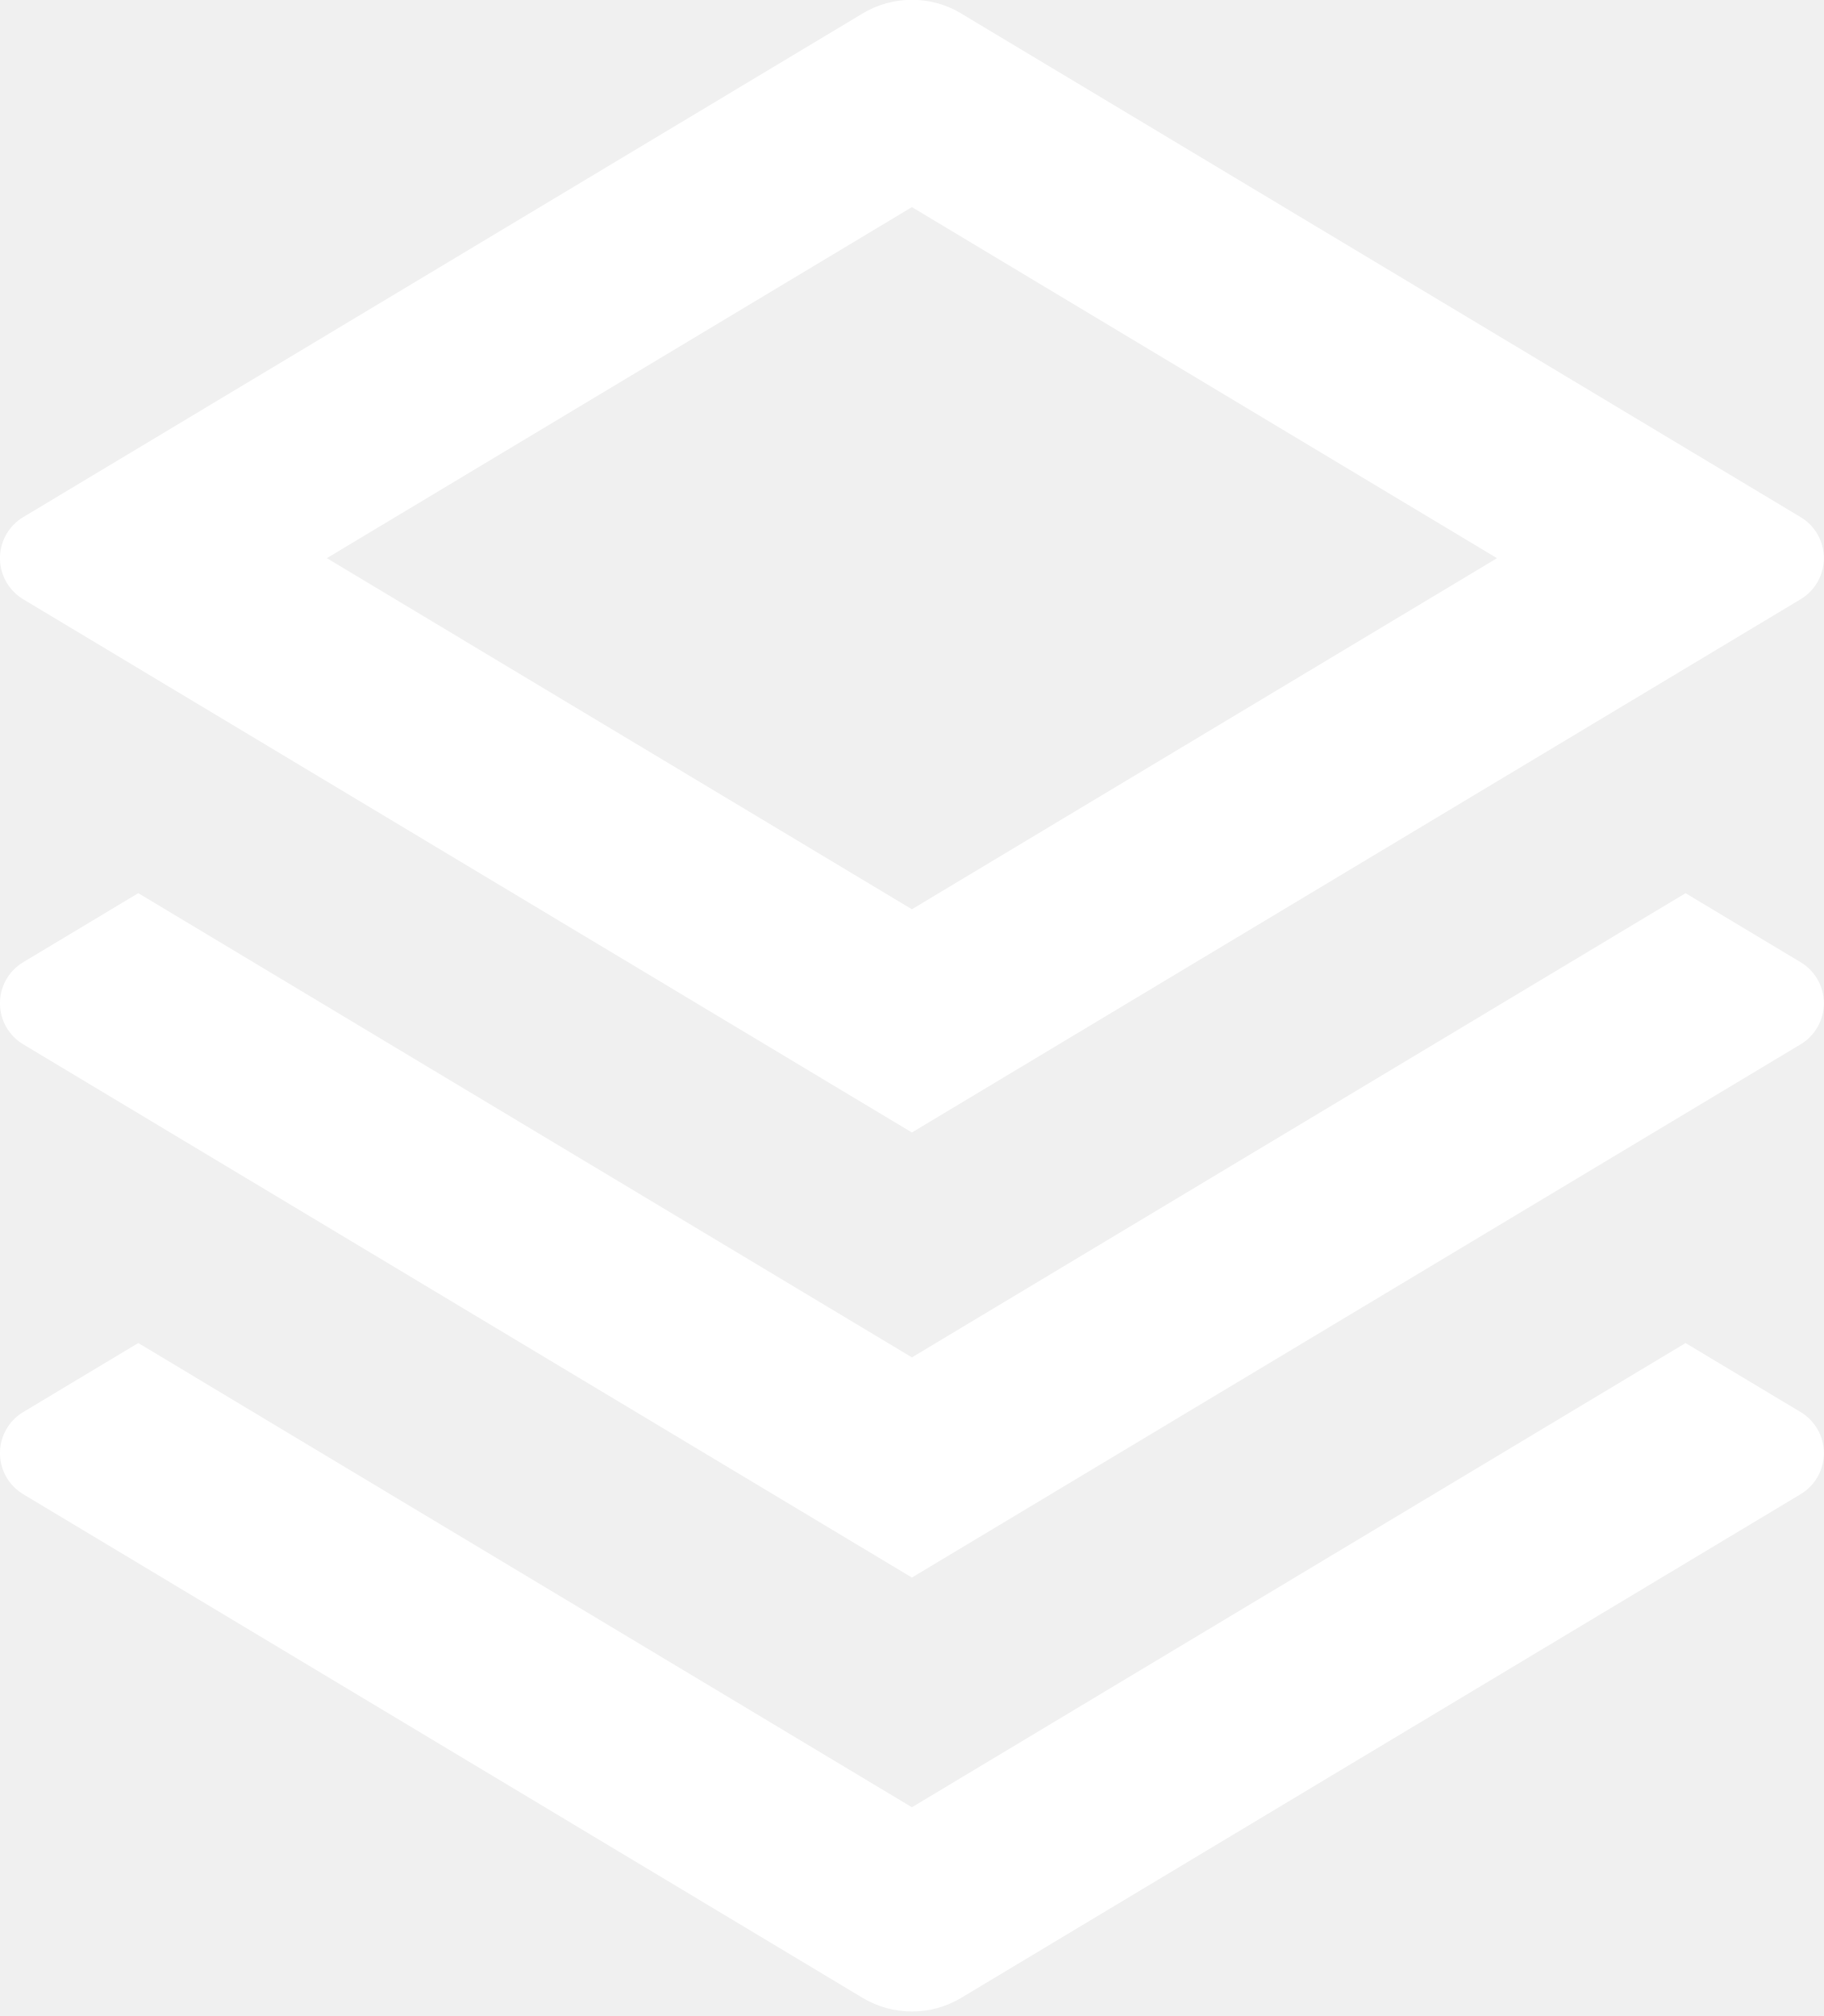
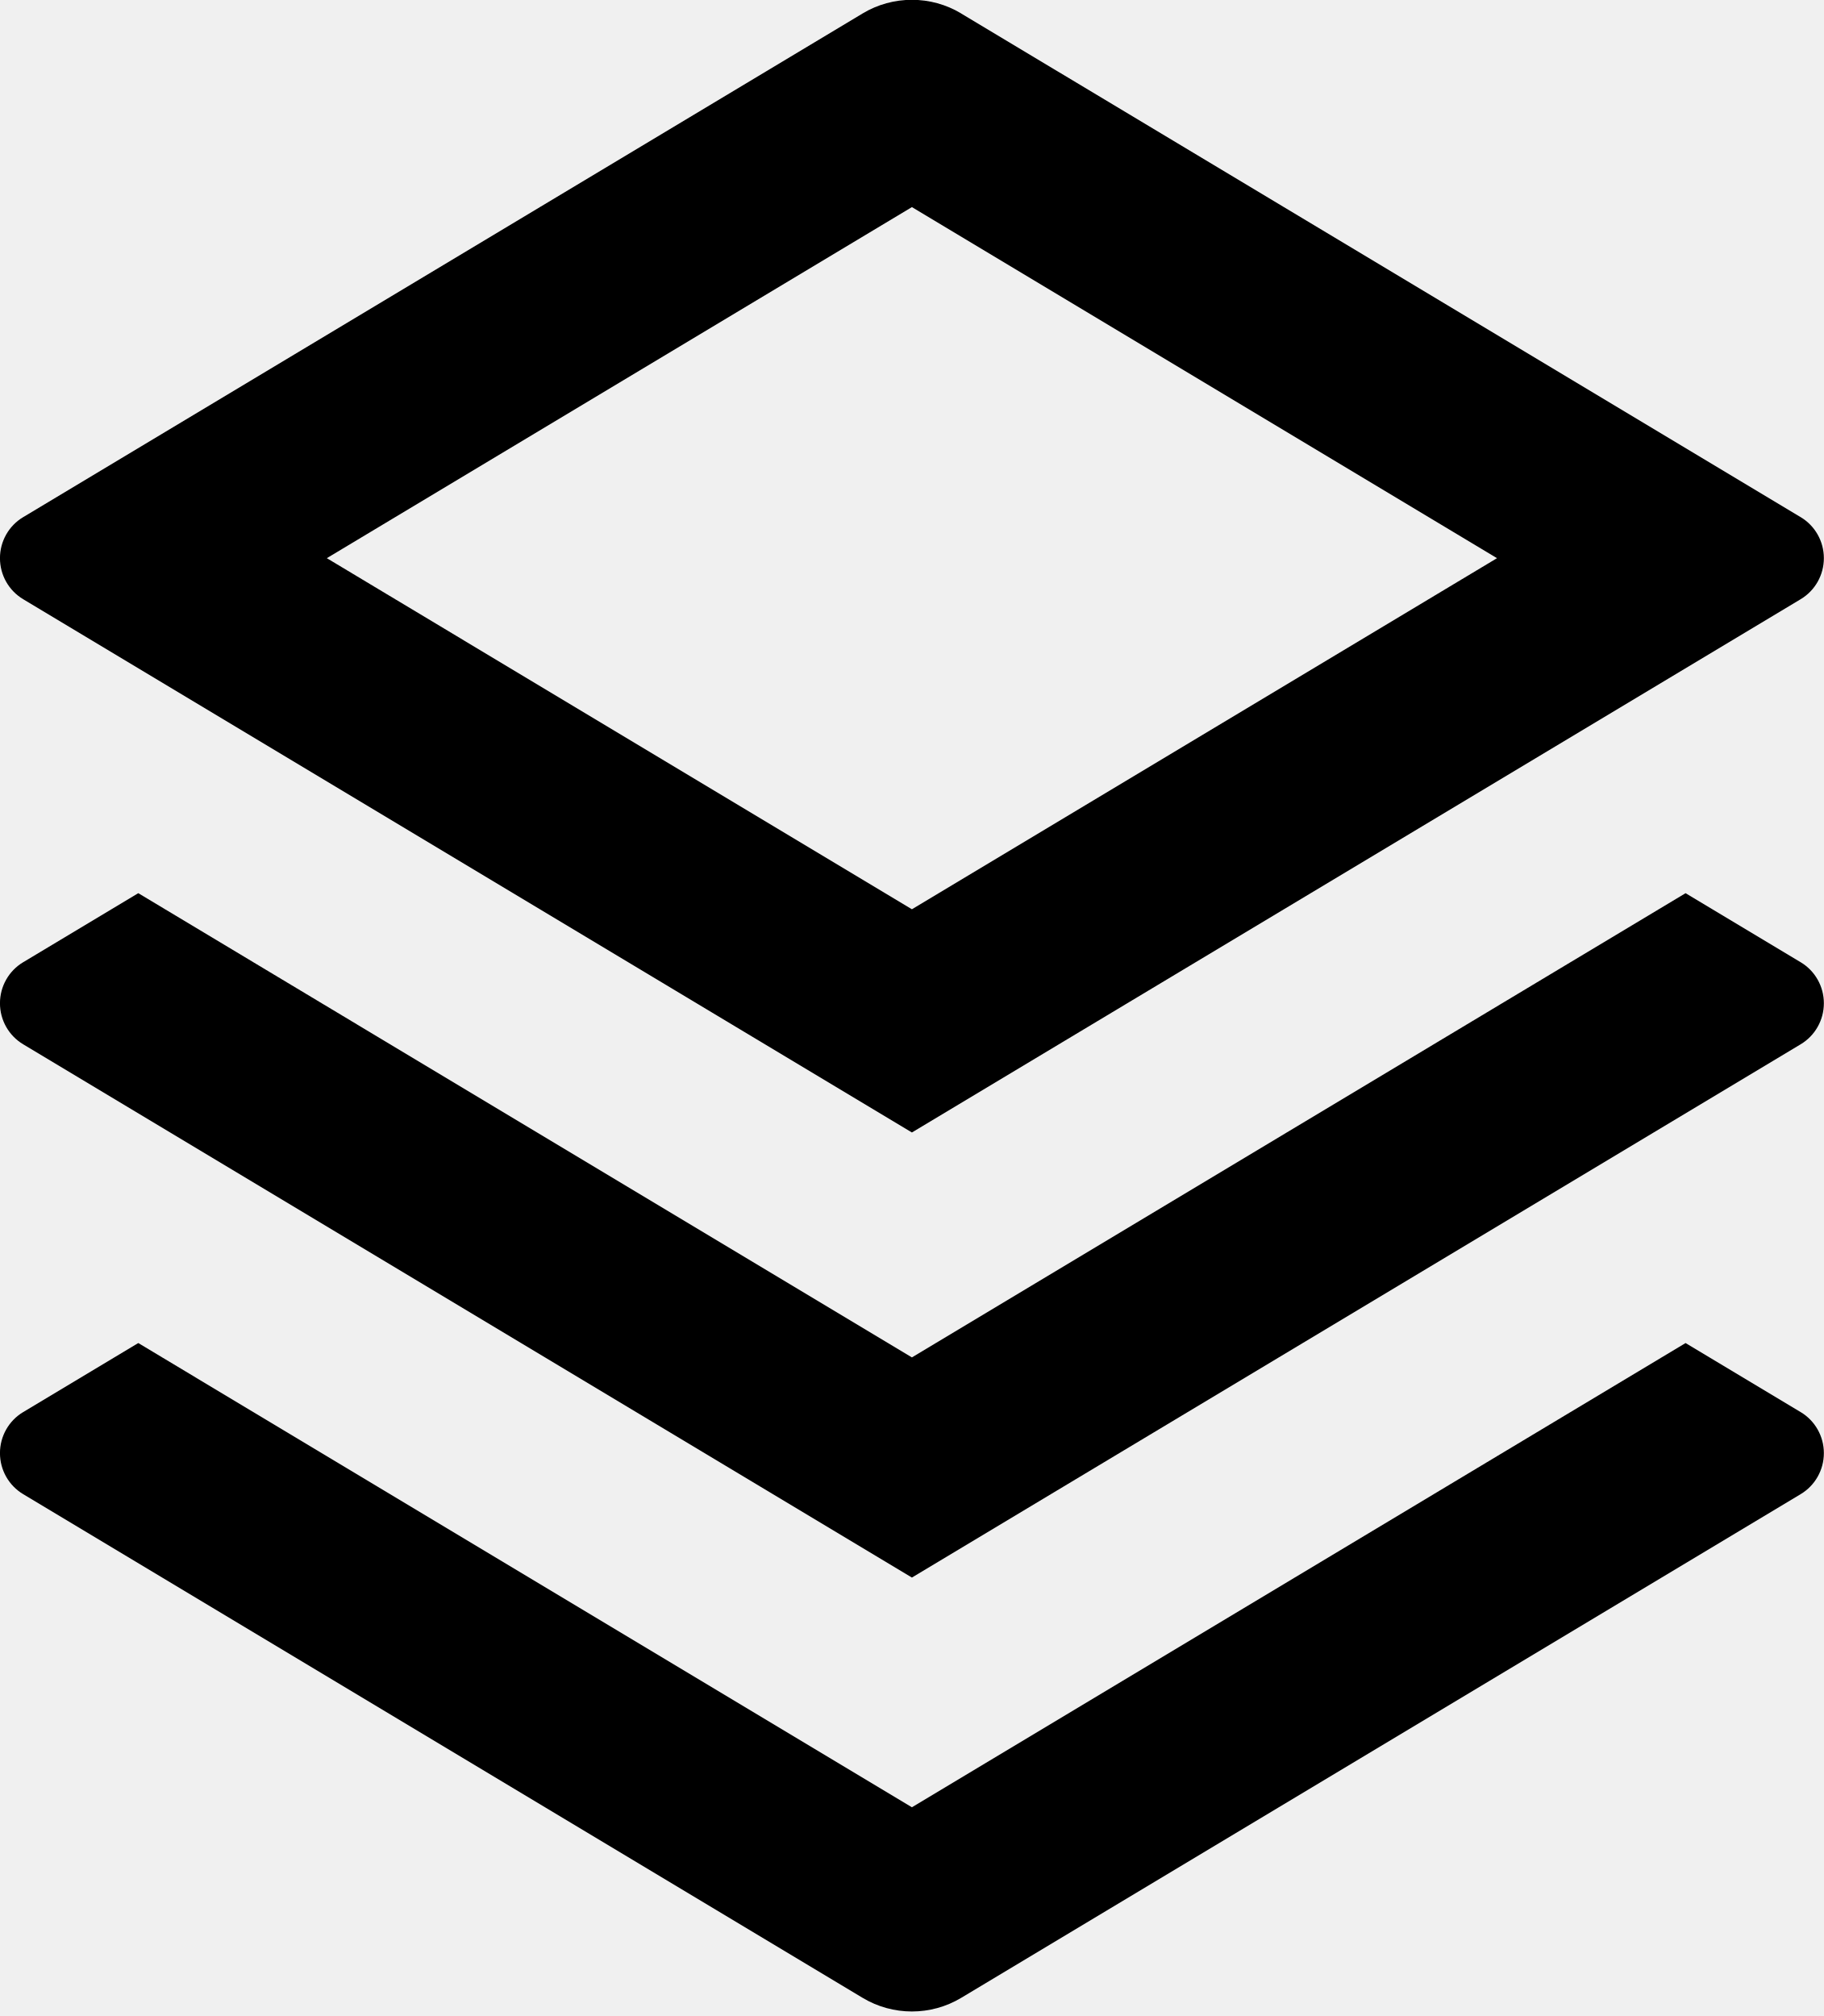
<svg xmlns="http://www.w3.org/2000/svg" width="100%" height="100%" viewBox="0 0 38 42" version="1.1" xml:space="preserve" style="fill-rule:evenodd;clip-rule:evenodd;stroke-linejoin:round;stroke-miterlimit:2;">
  <g transform="matrix(1,0,0,1,-1072.38,-4437.55)">
    <g transform="matrix(1,0,0,9.20507,0,1330.35)">
      <g transform="matrix(1.99409,0,0,0.216629,1067.45,337.3)">
-         <path d="M20.083,15.2L21.285,15.921C21.436,16.011 21.528,16.174 21.528,16.35C21.528,16.526 21.436,16.689 21.285,16.779L12.515,22.041C12.199,22.231 11.801,22.231 11.485,22.041L2.715,16.779C2.564,16.689 2.472,16.526 2.472,16.35C2.472,16.174 2.564,16.011 2.715,15.921L3.917,15.2L12,20.05L20.083,15.2ZM20.083,10.5L21.285,11.221C21.436,11.311 21.528,11.474 21.528,11.65C21.528,11.826 21.436,11.989 21.285,12.079L12,17.65L2.715,12.079C2.564,11.989 2.472,11.826 2.472,11.65C2.472,11.474 2.564,11.311 2.715,11.221L3.917,10.5L12,15.35L20.083,10.5ZM12.514,1.309L21.285,6.571C21.436,6.661 21.528,6.824 21.528,7C21.528,7.176 21.436,7.339 21.285,7.429L12,13L2.715,7.429C2.564,7.339 2.472,7.176 2.472,7C2.472,6.824 2.564,6.661 2.715,6.571L11.485,1.309C11.801,1.119 12.199,1.119 12.515,1.309L12.514,1.309ZM12,3.332L5.887,7L12,10.668L18.113,7L12,3.332Z" style="fill:white;fill-rule:nonzero;" />
+         <path d="M20.083,15.2L21.285,15.921C21.436,16.011 21.528,16.174 21.528,16.35C21.528,16.526 21.436,16.689 21.285,16.779L12.515,22.041C12.199,22.231 11.801,22.231 11.485,22.041L2.715,16.779C2.564,16.689 2.472,16.526 2.472,16.35C2.472,16.174 2.564,16.011 2.715,15.921L3.917,15.2L12,20.05L20.083,15.2ZM20.083,10.5L21.285,11.221C21.436,11.311 21.528,11.474 21.528,11.65C21.528,11.826 21.436,11.989 21.285,12.079L12,17.65L2.715,12.079C2.564,11.989 2.472,11.826 2.472,11.65C2.472,11.474 2.564,11.311 2.715,11.221L3.917,10.5L12,15.35L20.083,10.5ZM12.514,1.309L21.285,6.571C21.436,6.661 21.528,6.824 21.528,7C21.528,7.176 21.436,7.339 21.285,7.429L12,13L2.715,7.429C2.564,7.339 2.472,7.176 2.472,7C2.472,6.824 2.564,6.661 2.715,6.571L11.485,1.309C11.801,1.119 12.199,1.119 12.515,1.309L12.514,1.309ZM12,3.332L5.887,7L12,10.668L18.113,7L12,3.332Z" style="fill-rule:nonzero;" />
      </g>
    </g>
  </g>
</svg>
